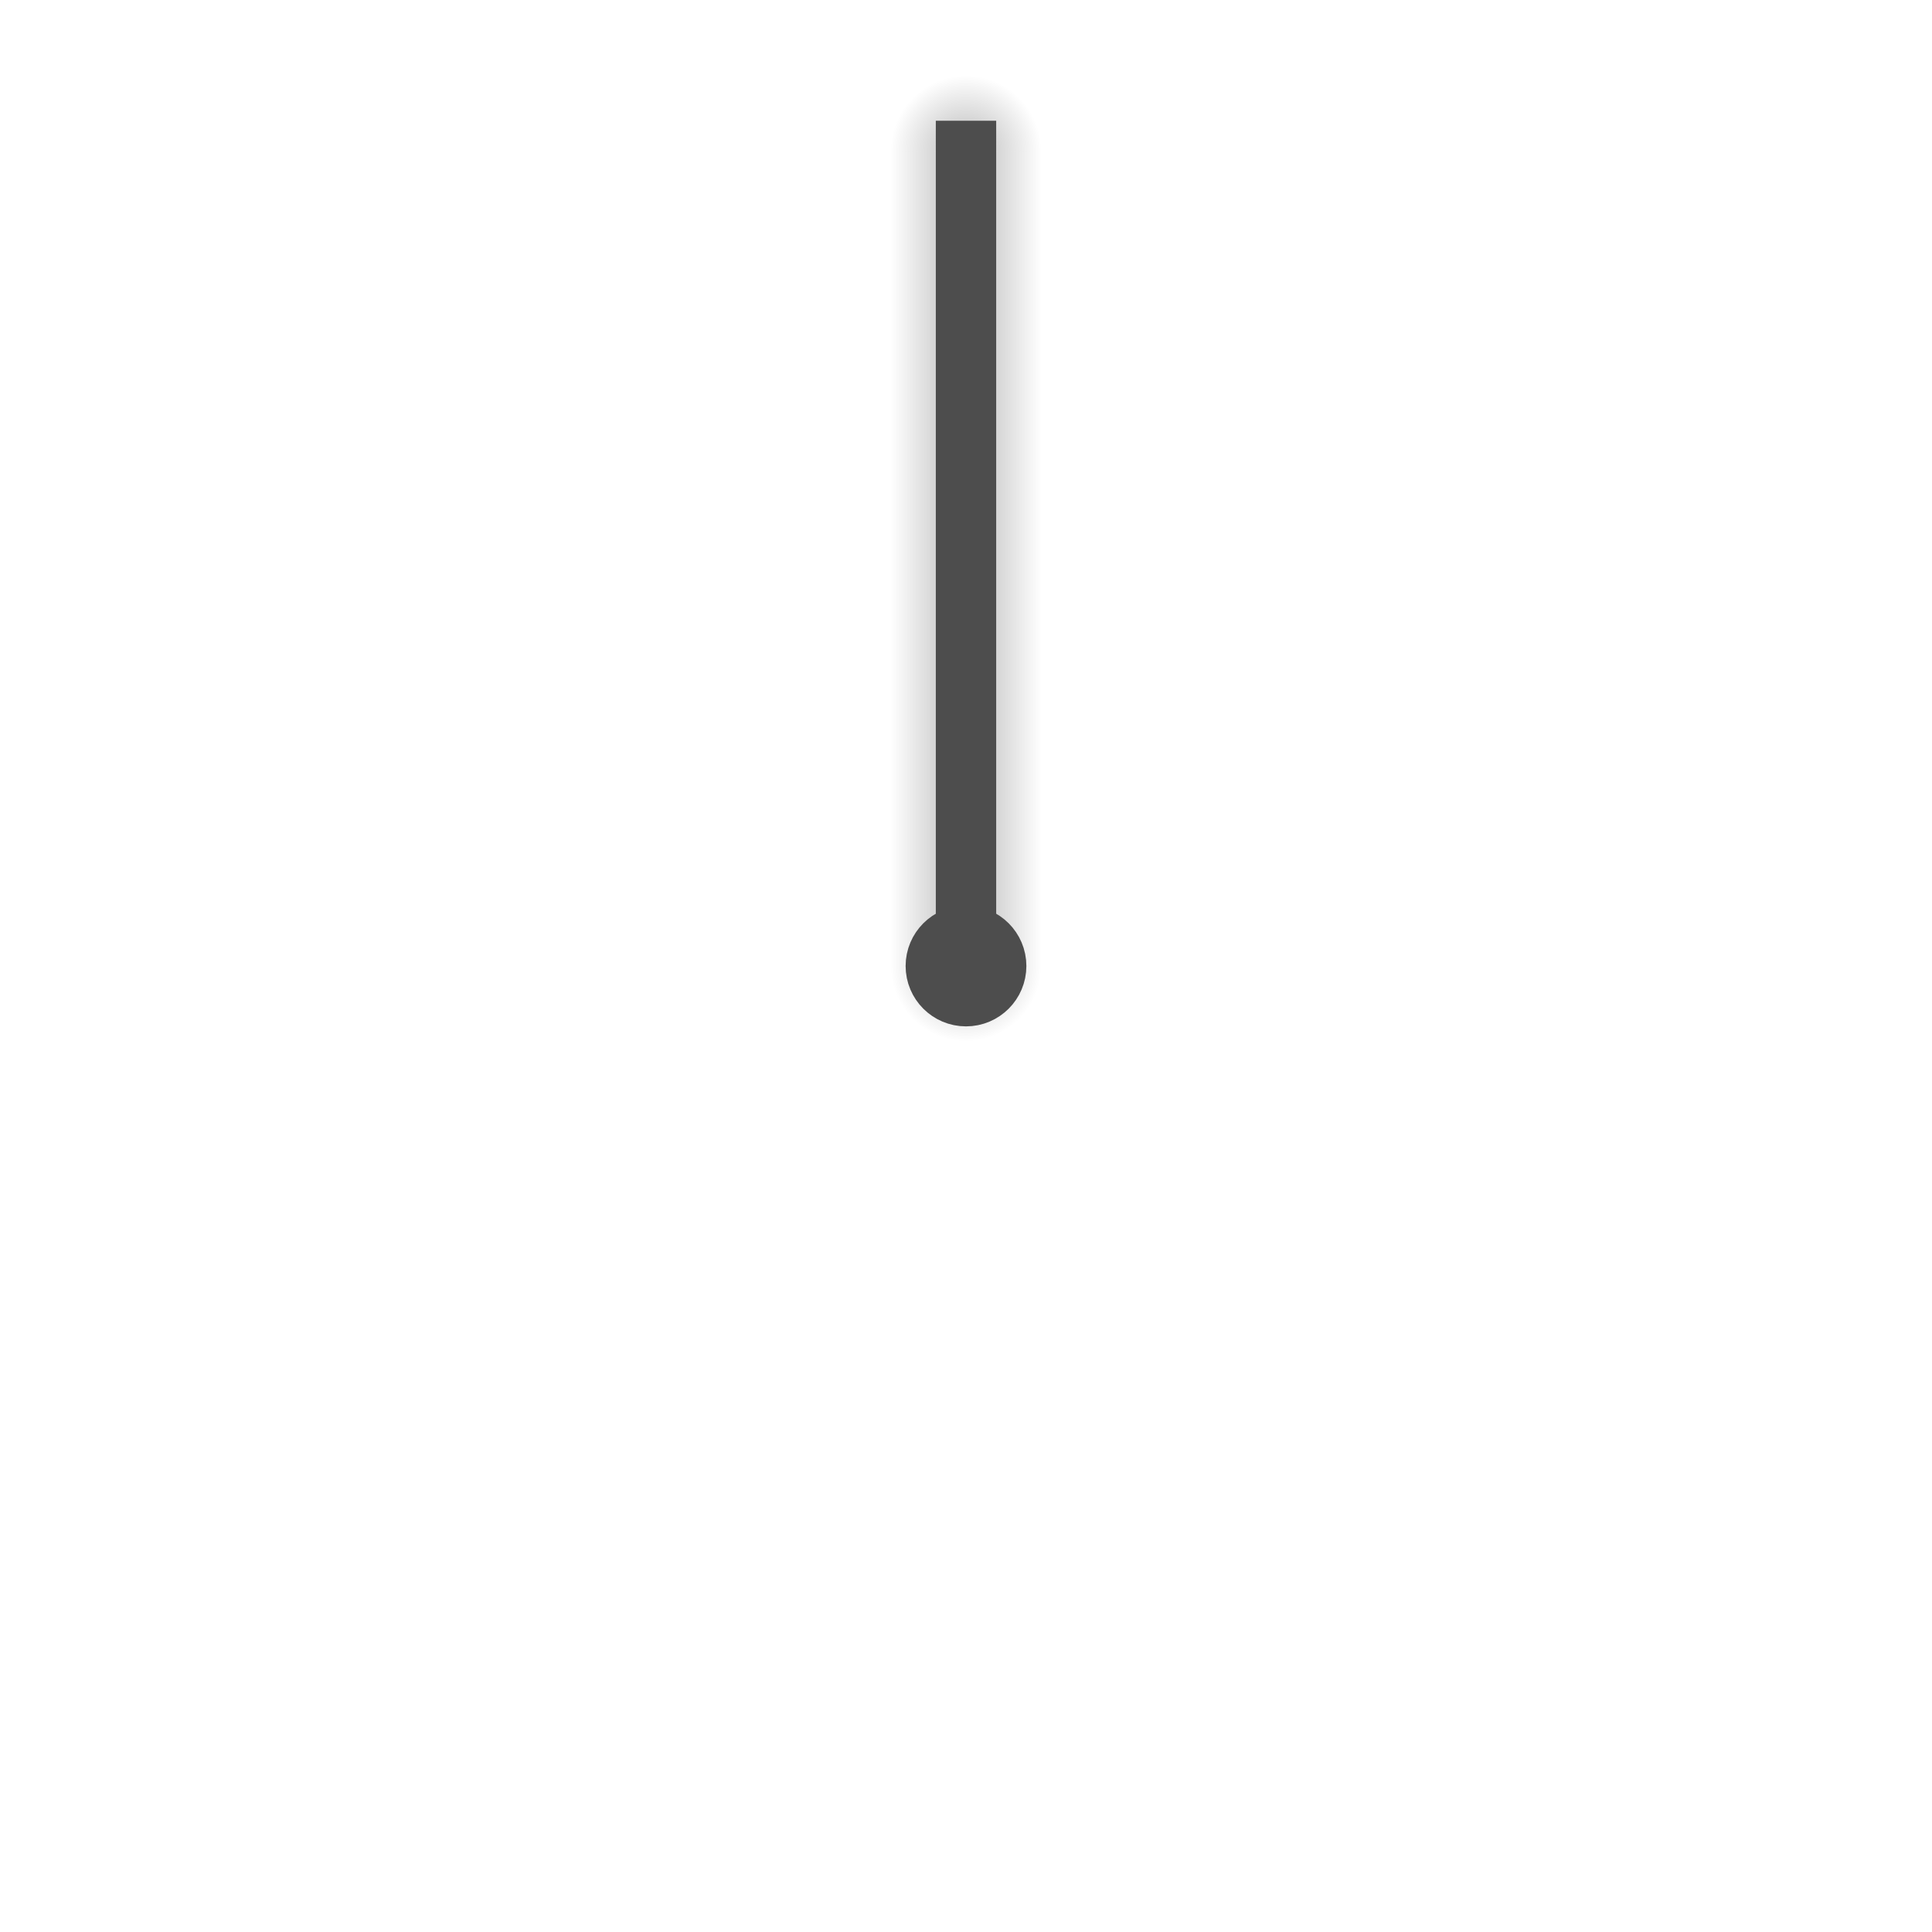
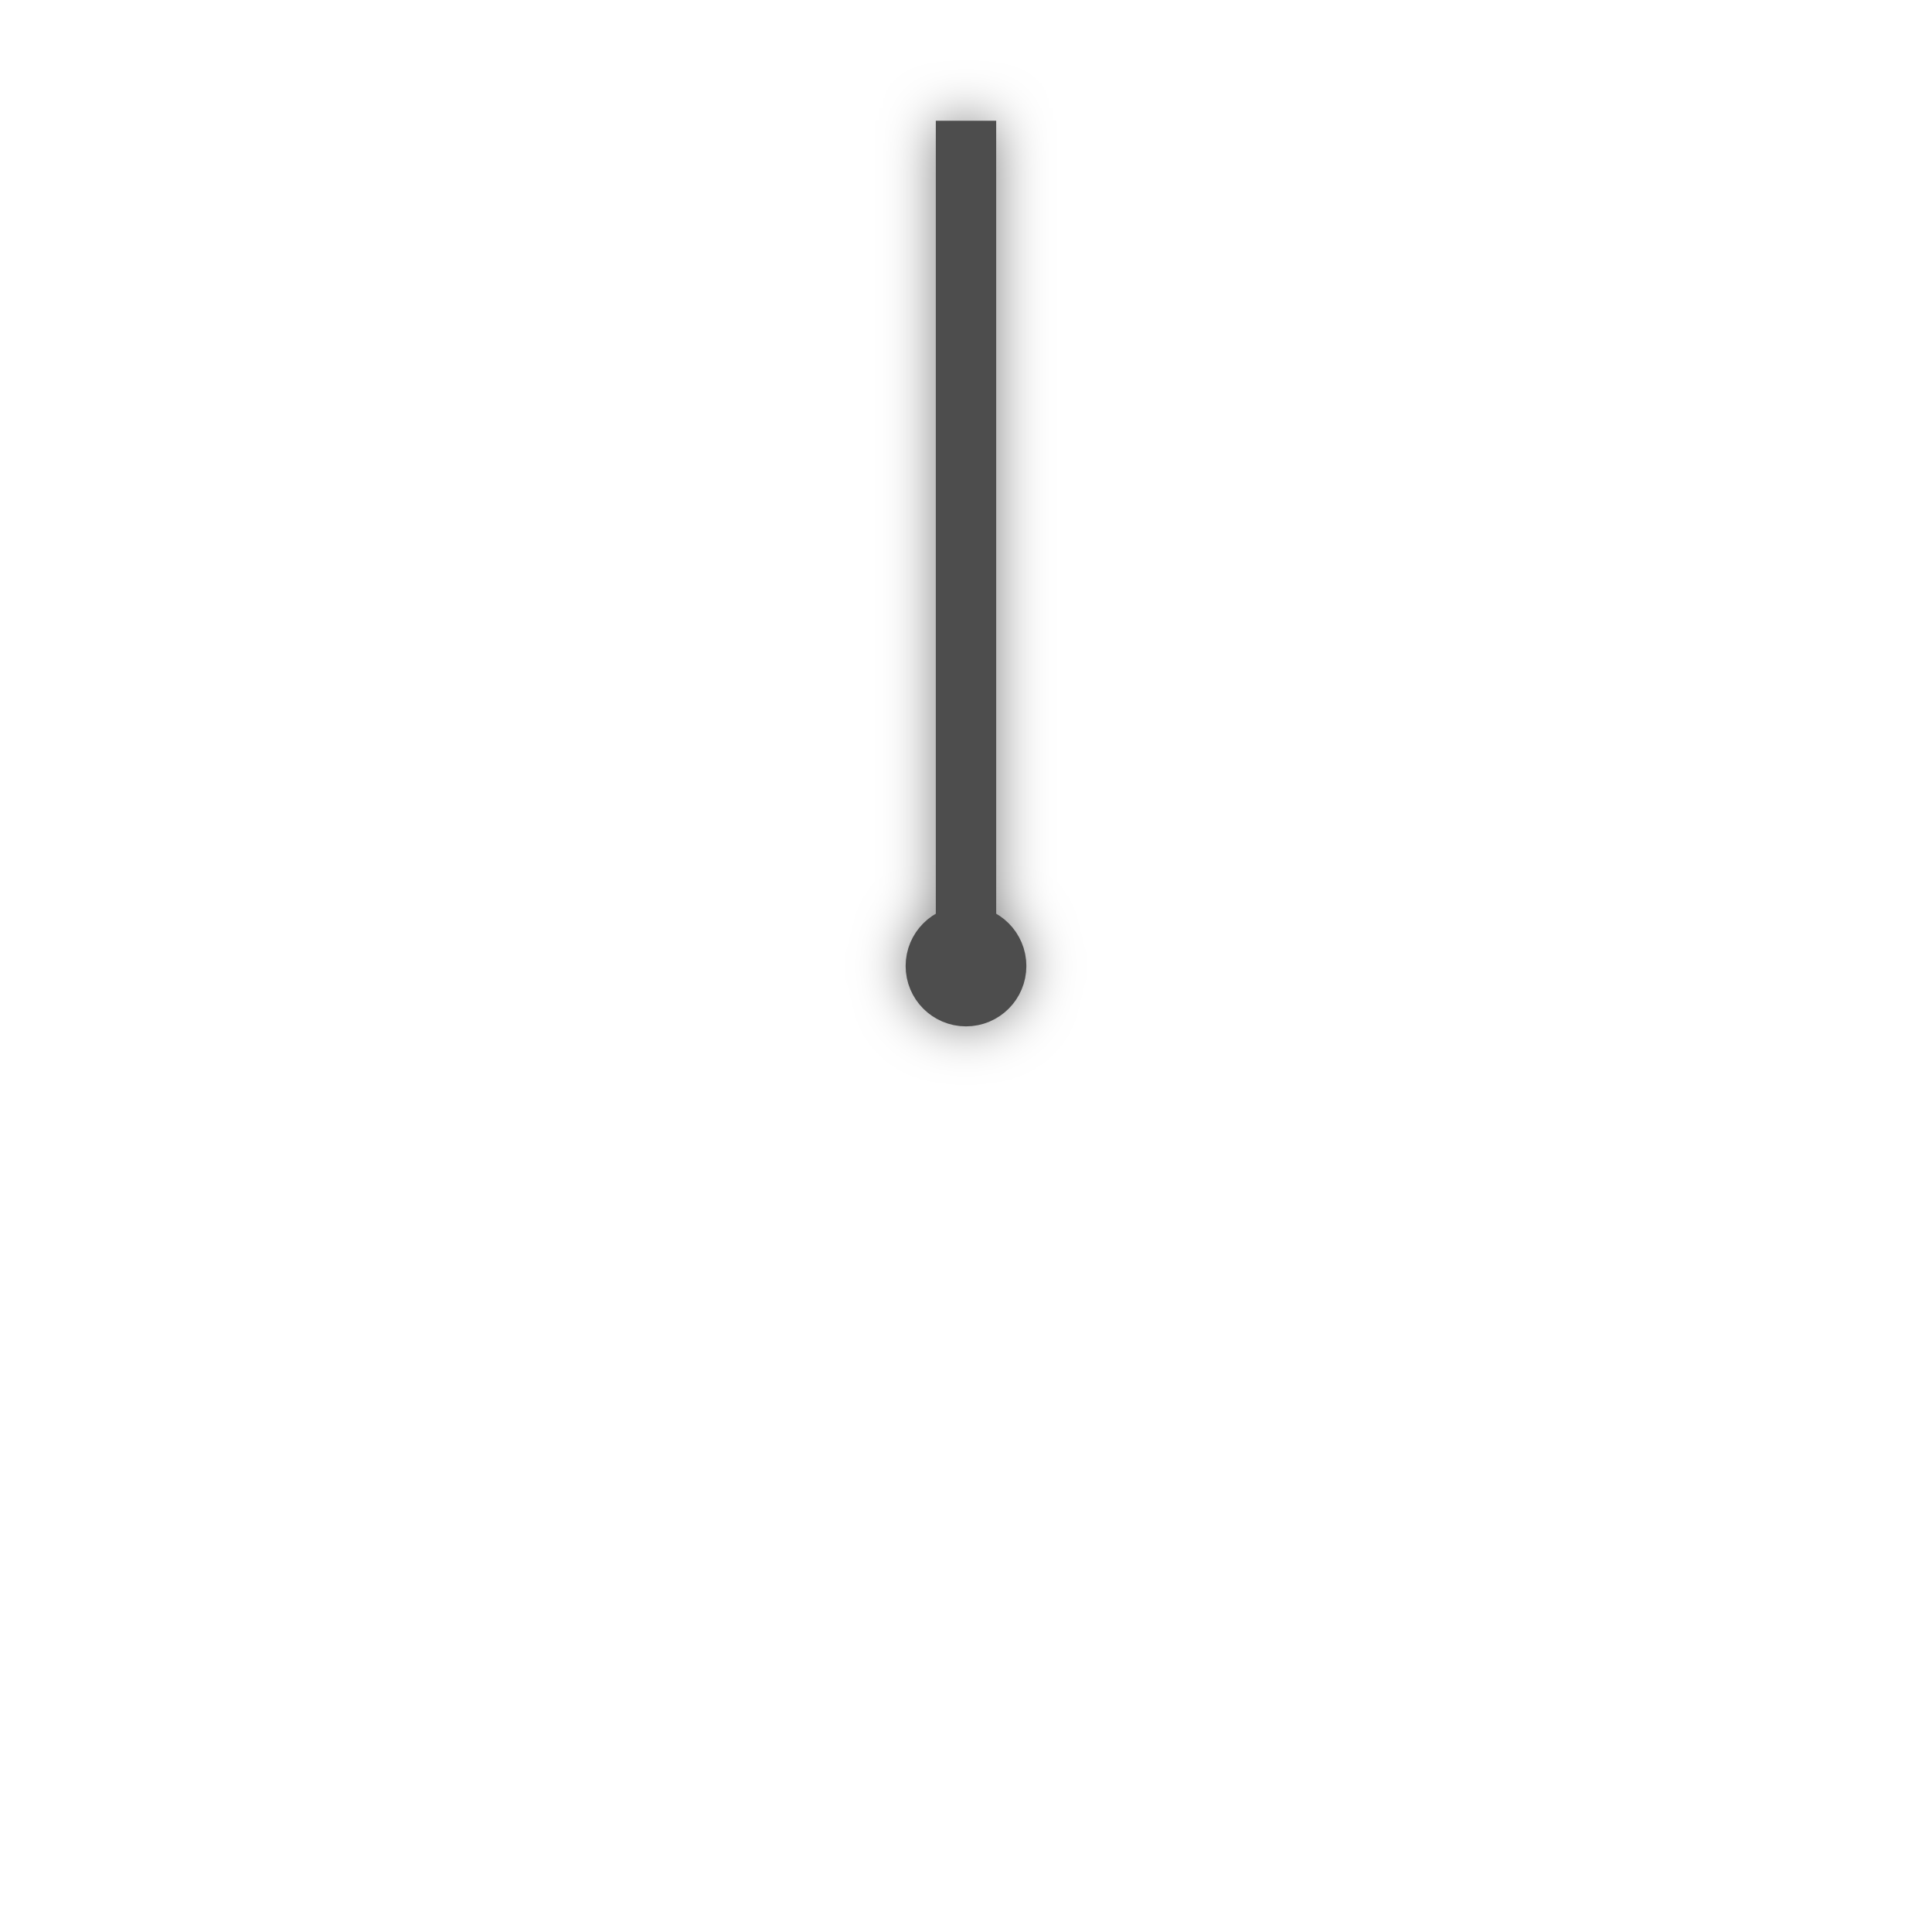
- <svg xmlns="http://www.w3.org/2000/svg" xmlns:xlink="http://www.w3.org/1999/xlink" width="128" height="128" viewBox="0 0 128 128" id="svg2" version="1.1">
+ <svg xmlns="http://www.w3.org/2000/svg" width="128" height="128" viewBox="0 0 128 128" id="svg2" version="1.1">
  <defs id="defs4">
-     <linearGradient id="linearGradient4536">
-       <stop style="stop-color:#000000;stop-opacity:0.275" offset="0" id="stop4532" />
-       <stop style="stop-color:#000000;stop-opacity:0;" offset="1" id="stop4534" />
-     </linearGradient>
-     <linearGradient id="linearGradient4491">
-       <stop style="stop-color:#000000;stop-opacity:0" offset="0" id="stop4487" />
-       <stop id="stop4495" offset="0.5" style="stop-color:#000000;stop-opacity:0.275" />
-       <stop style="stop-color:#000000;stop-opacity:0" offset="1" id="stop4489" />
-     </linearGradient>
-     <linearGradient xlink:href="#linearGradient4491" id="linearGradient4493" x1="56" y1="960.362" x2="72" y2="960.362" gradientUnits="userSpaceOnUse" gradientTransform="matrix(0.625,0,0,0.9642844,24,35.29988)" />
-     <radialGradient xlink:href="#linearGradient4536" id="radialGradient4538" cx="64" cy="988.362" fx="64" fy="988.362" r="8" gradientUnits="userSpaceOnUse" gradientTransform="matrix(1.4264912e-6,0.6249977,-0.6249972,1.4252148e-6,681.7236,948.361)" />
-     <radialGradient xlink:href="#linearGradient4536" id="radialGradient4538-3" cx="64" cy="988.362" fx="64" fy="988.362" r="8" gradientUnits="userSpaceOnUse" gradientTransform="matrix(1.4264912e-6,0.6249923,-0.6249972,1.4252025e-6,681.7236,-974.3631)" />
+     <filter style="color-interpolation-filters:sRGB" id="filter4516" x="-0.51" width="2.02" y="-0.068" height="1.136">
+       <feGaussianBlur stdDeviation="1.7" id="feGaussianBlur4518" />
+     </filter>
  </defs>
  <g id="layer1" transform="translate(0,-924.3622)">
-     <path style="opacity:1;fill:url(#radialGradient4538);fill-opacity:1;stroke:none;stroke-width:4;stroke-linecap:butt;stroke-linejoin:bevel;stroke-miterlimit:4;stroke-dasharray:none;stroke-opacity:1" id="path4500" d="m 69,988.362 a 5,5 0 0 1 -2.5,4.33 5,5 0 0 1 -5,0 5,5 0 0 1 -2.5,-4.33" />
-     <path style="opacity:1;fill:url(#radialGradient4538-3);fill-opacity:1;stroke:none;stroke-width:4;stroke-linecap:butt;stroke-linejoin:bevel;stroke-miterlimit:4;stroke-dasharray:none;stroke-opacity:1" id="path4500-5" d="m 69,-934.362 a 5,5 0 0 1 -2.5,4.33 5,5 0 0 1 -5,0 5,5 0 0 1 -2.5,-4.33" transform="scale(1,-1)" />
-     <rect style="opacity:1;fill:url(#linearGradient4493);fill-opacity:1;stroke:none;stroke-width:4;stroke-linecap:butt;stroke-linejoin:bevel;stroke-miterlimit:4;stroke-dasharray:none;stroke-opacity:1" id="rect4485" width="10" height="54" x="59" y="934.362" />
+     <path style="color:#000000;font-style:normal;font-variant:normal;font-weight:normal;font-stretch:normal;font-size:medium;line-height:normal;font-family:sans-serif;font-variant-ligatures:normal;font-variant-position:normal;font-variant-caps:normal;font-variant-numeric:normal;font-variant-alternates:normal;font-feature-settings:normal;text-indent:0;text-align:start;text-decoration:none;text-decoration-line:none;text-decoration-style:solid;text-decoration-color:#000000;letter-spacing:normal;word-spacing:normal;text-transform:none;writing-mode:lr-tb;direction:ltr;text-orientation:mixed;dominant-baseline:auto;baseline-shift:baseline;text-anchor:start;white-space:normal;shape-padding:0;clip-rule:nonzero;display:inline;overflow:visible;visibility:visible;opacity:0.5;isolation:auto;mix-blend-mode:normal;color-interpolation:sRGB;color-interpolation-filters:linearRGB;solid-color:#000000;solid-opacity:1;vector-effect:none;fill:#000000;fill-opacity:1;fill-rule:nonzero;stroke:none;stroke-width:4;stroke-linecap:butt;stroke-linejoin:bevel;stroke-miterlimit:4;stroke-dasharray:none;stroke-dashoffset:0;stroke-opacity:1;color-rendering:auto;image-rendering:auto;shape-rendering:auto;text-rendering:auto;enable-background:accumulate;filter:url(#filter4516)" d="M 62 8 L 62 60.564 C 60.815 61.264 60 62.543 60 64 C 60 66.185 61.815 68 64 68 C 66.185 68 68 66.185 68 64 C 68 62.543 67.185 61.264 66 60.564 L 66 8 L 62 8 z " id="circle4505" transform="translate(0,924.3622)" />
    <circle style="opacity:1;fill:none;fill-opacity:1;stroke:#4d4d4d;stroke-width:4;stroke-linecap:butt;stroke-linejoin:bevel;stroke-miterlimit:4;stroke-dasharray:none;stroke-opacity:1" id="path4485" cx="64" cy="988.362" r="2" />
    <path style="fill:none;fill-rule:evenodd;stroke:#4d4d4d;stroke-width:4;stroke-linecap:butt;stroke-linejoin:miter;stroke-opacity:1;stroke-miterlimit:4;stroke-dasharray:none" d="m 64,988.362 v -56" id="path4486" />
  </g>
</svg>
